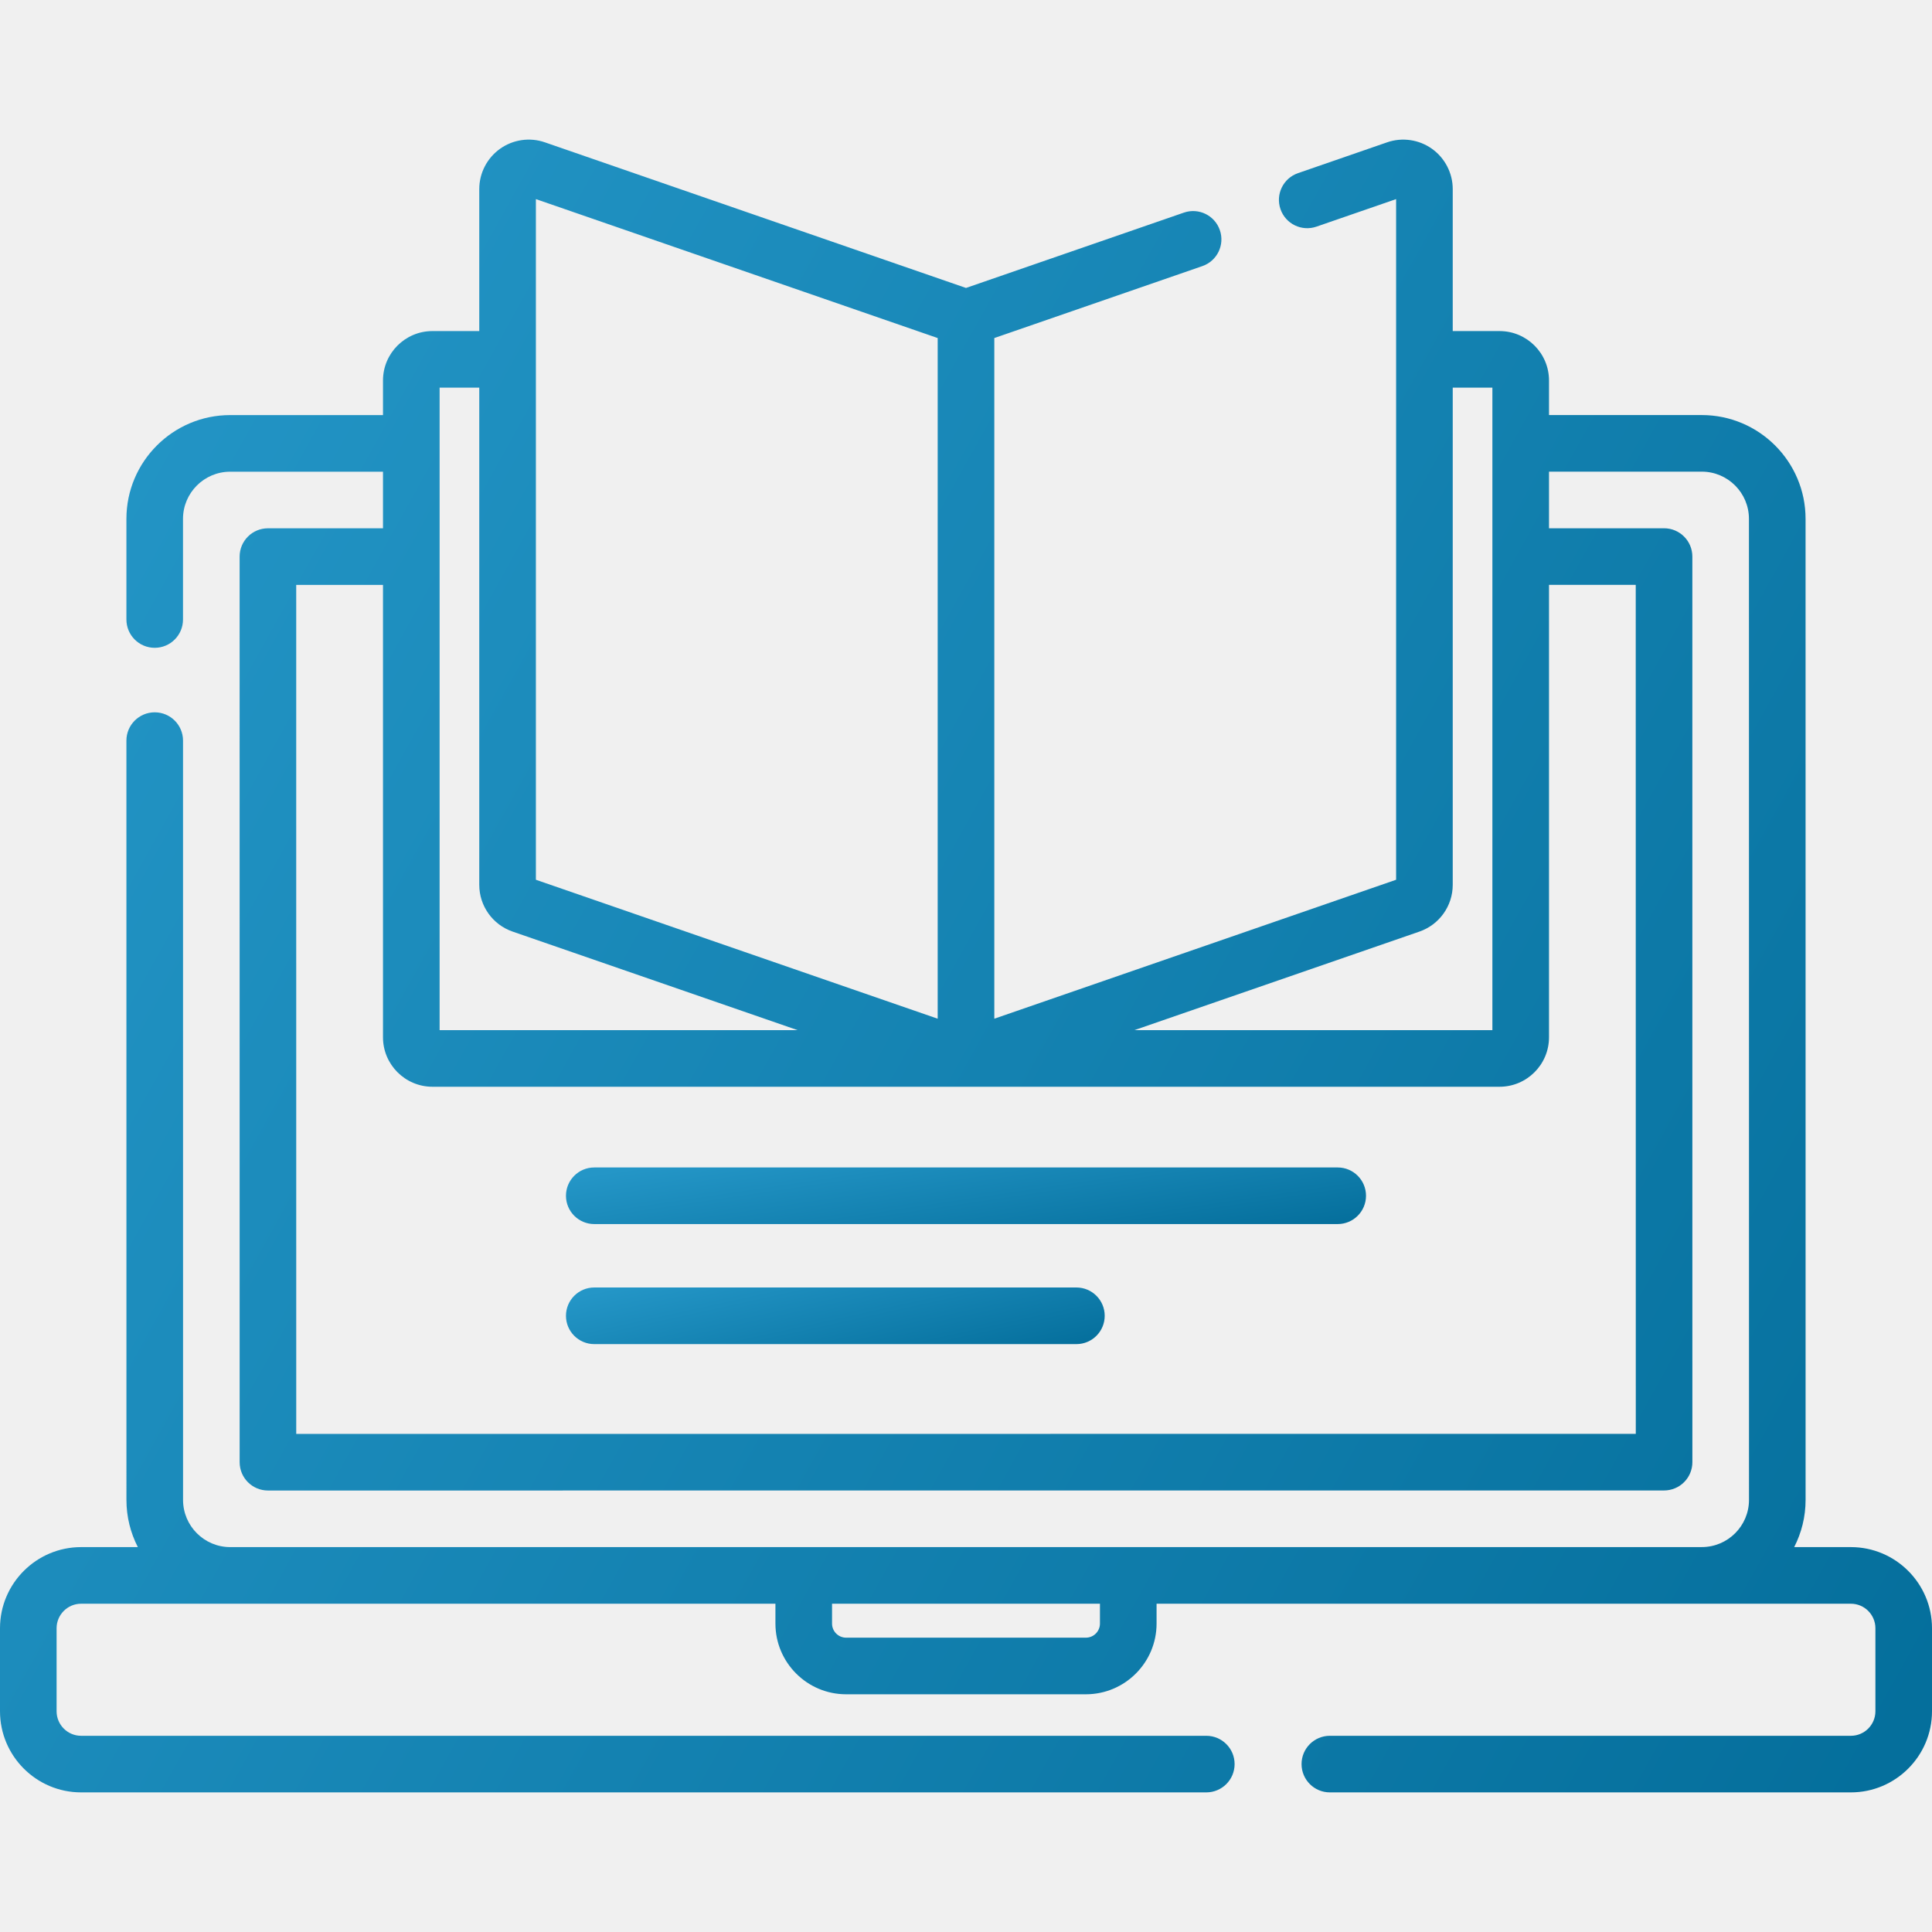
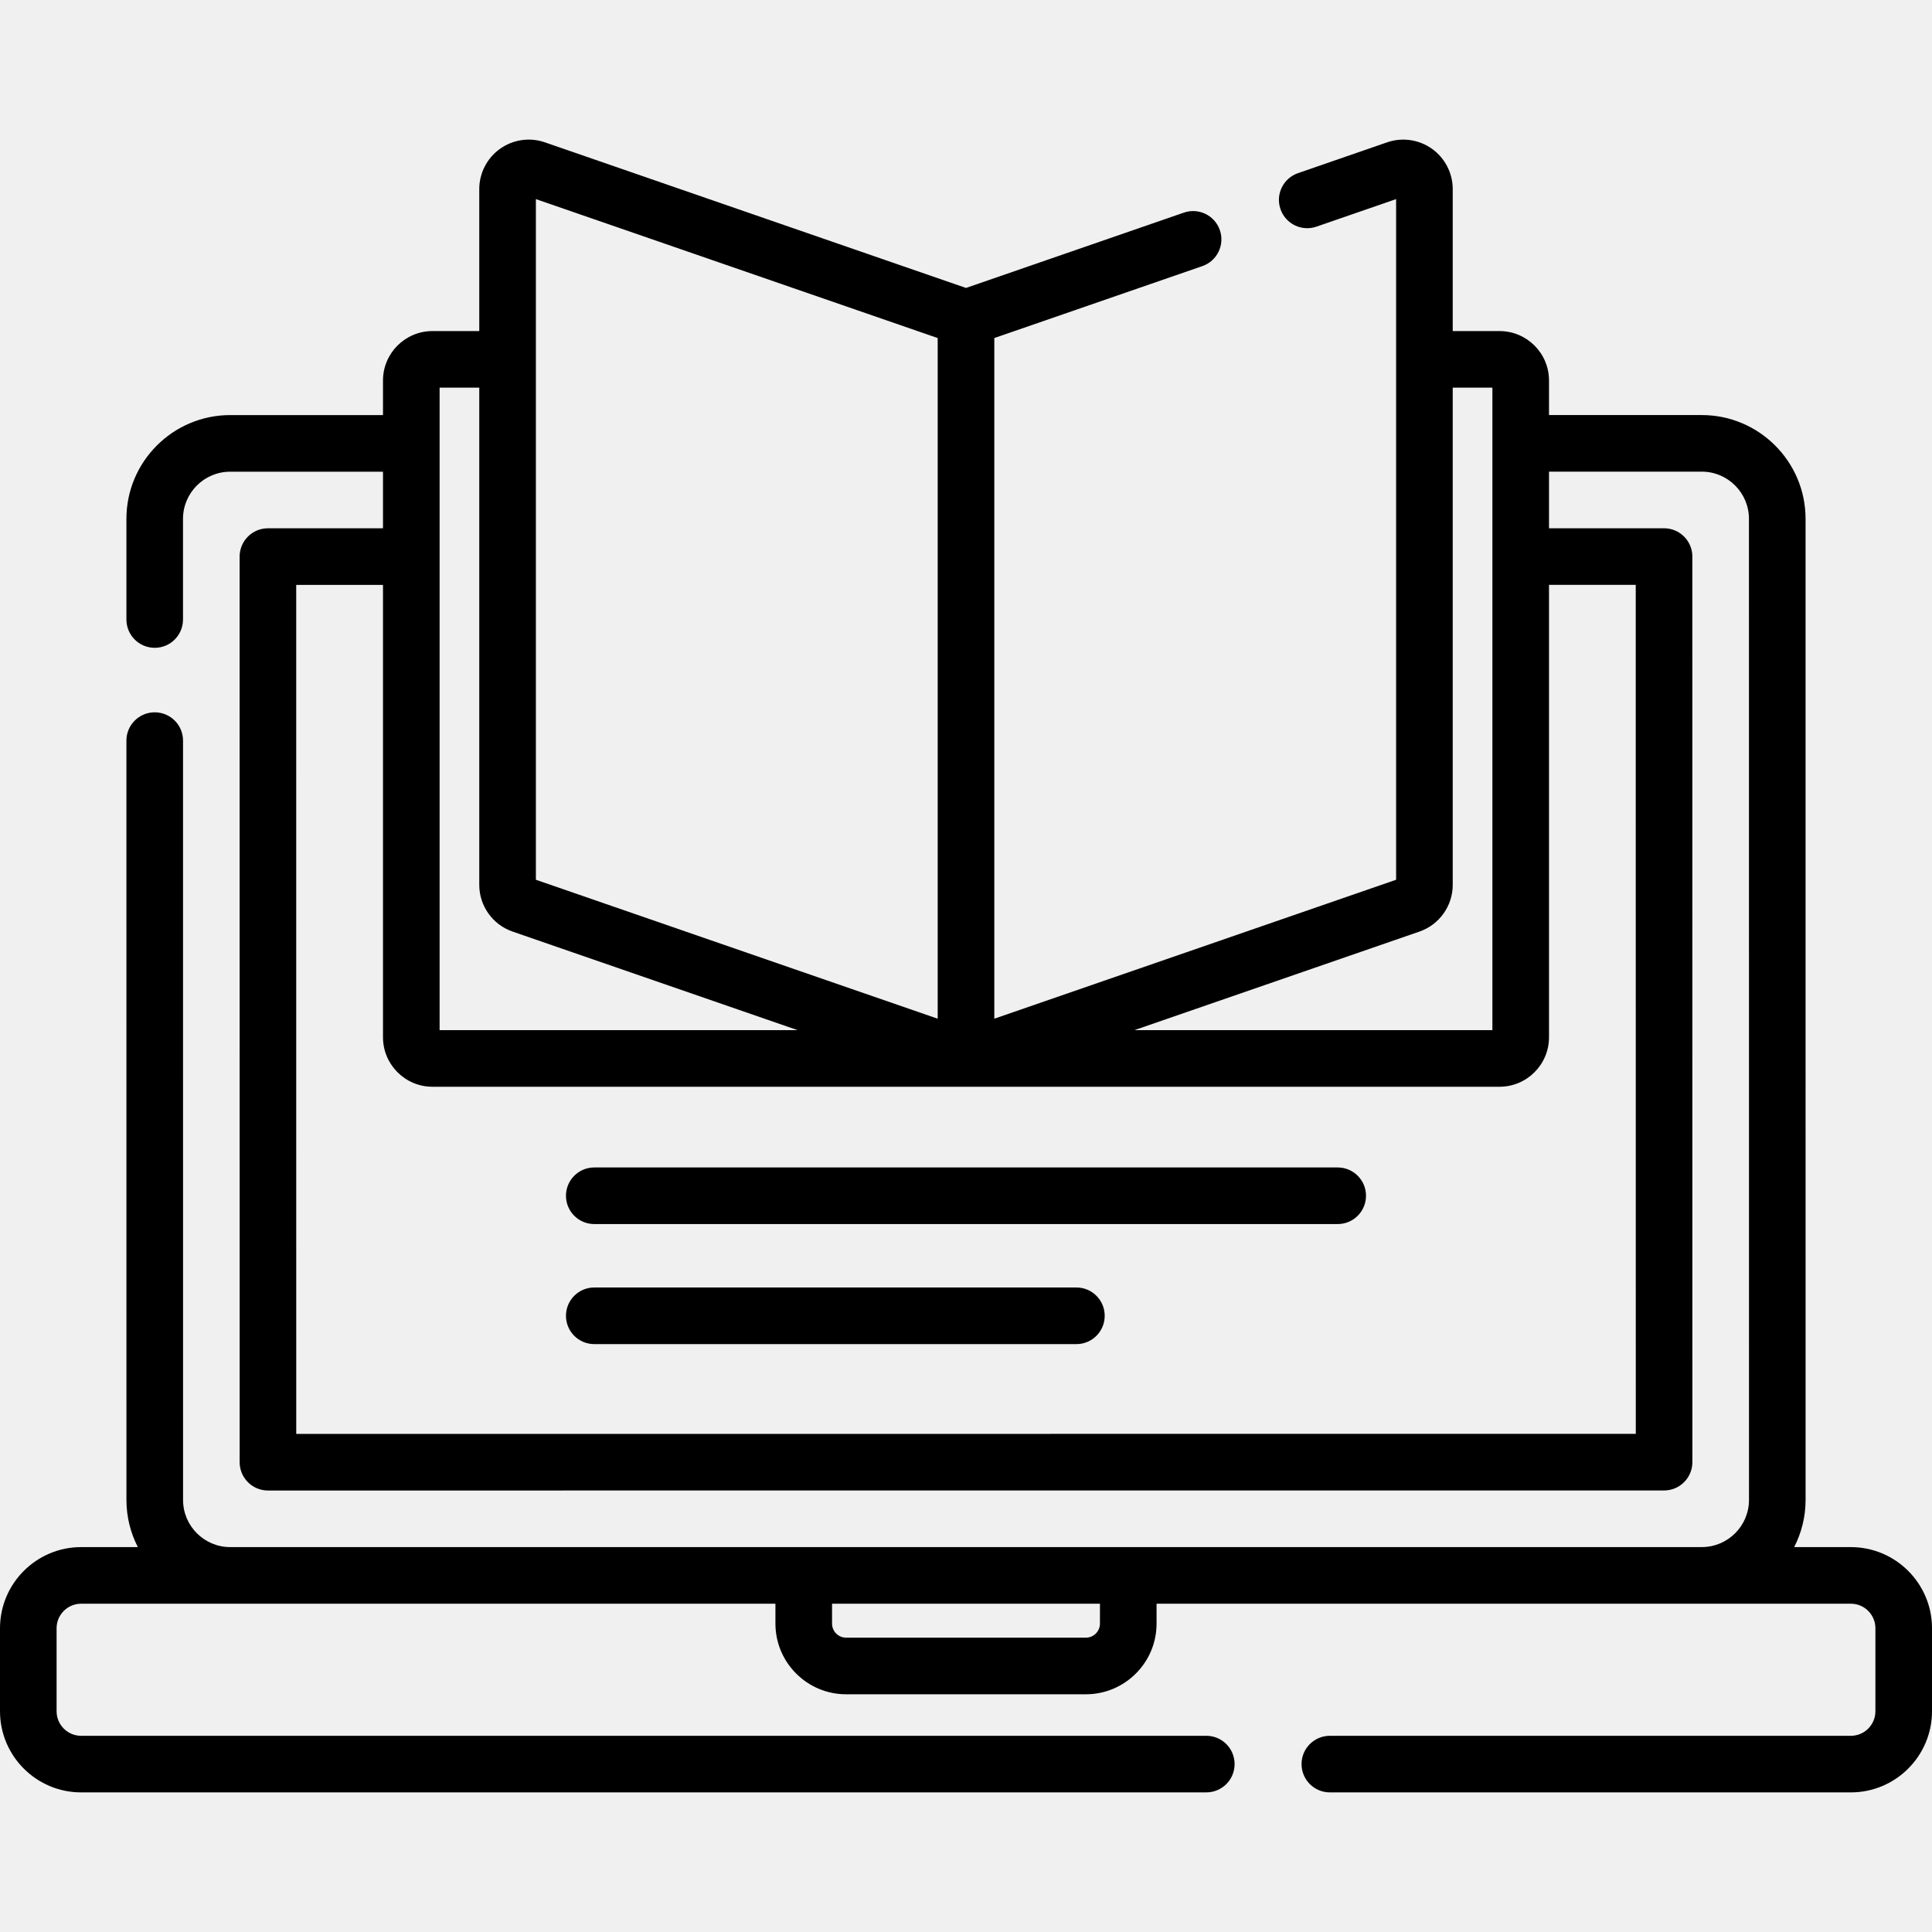
<svg xmlns="http://www.w3.org/2000/svg" width="72" height="72" viewBox="0 0 72 72" fill="none">
-   <g clip-path="url(#clip0_1303_94681)">
+   <g clipPath="url(#clip0_1303_94681)">
    <path d="M68.977 57.656H66.864C67.135 57.128 67.289 56.53 67.289 55.897L67.288 19.335C67.288 17.203 65.553 15.468 63.42 15.468H57.727V14.18C57.727 13.164 56.9 12.338 55.884 12.338H54.139V7.045C54.139 6.451 53.849 5.89 53.365 5.545C52.881 5.2 52.256 5.11 51.694 5.304L48.372 6.453C47.821 6.643 47.529 7.244 47.72 7.794C47.91 8.345 48.51 8.637 49.061 8.446L52.029 7.42V32.786L37.055 37.964V12.598L44.808 9.917C45.359 9.727 45.651 9.126 45.46 8.576C45.27 8.025 44.67 7.733 44.119 7.924L36 10.731L20.306 5.304C19.744 5.109 19.119 5.2 18.635 5.545C18.151 5.89 17.861 6.451 17.861 7.045V12.338H16.116C15.1 12.338 14.273 13.164 14.273 14.18V15.469H8.578C6.446 15.469 4.711 17.204 4.711 19.337L4.711 23.087C4.711 23.67 5.183 24.142 5.766 24.142C6.348 24.142 6.82 23.67 6.82 23.087L6.82 19.337C6.82 18.367 7.609 17.579 8.578 17.579H14.273V19.688H9.984C9.705 19.688 9.436 19.799 9.239 19.997C9.041 20.195 8.93 20.463 8.93 20.743L8.931 54.492C8.931 55.075 9.403 55.547 9.986 55.547L62.016 55.545C62.295 55.545 62.564 55.434 62.761 55.236C62.959 55.039 63.07 54.77 63.07 54.491L63.069 20.741C63.069 20.159 62.597 19.687 62.014 19.687H57.727V17.577H63.42C64.39 17.577 65.178 18.366 65.178 19.335L65.18 55.897C65.18 56.866 64.391 57.655 63.422 57.655L8.58 57.656C7.61 57.656 6.822 56.868 6.822 55.898L6.821 27.6C6.821 27.018 6.349 26.546 5.766 26.546C5.184 26.546 4.711 27.018 4.711 27.6L4.712 55.898C4.712 56.531 4.866 57.128 5.137 57.656H3.023C1.356 57.656 0 59.013 0 60.68V63.773C0 65.441 1.356 66.797 3.023 66.797H44.955C45.538 66.797 46.01 66.325 46.01 65.742C46.01 65.16 45.538 64.688 44.955 64.688H3.023C2.519 64.688 2.109 64.278 2.109 63.773V60.68C2.109 60.176 2.519 59.766 3.023 59.766H28.898V60.507C28.898 61.959 30.08 63.141 31.532 63.141H40.468C41.92 63.141 43.102 61.959 43.102 60.507V59.766H68.977C69.481 59.766 69.891 60.176 69.891 60.68V63.773C69.891 64.278 69.481 64.688 68.977 64.688H49.56C48.977 64.688 48.505 65.16 48.505 65.742C48.505 66.325 48.977 66.797 49.56 66.797H68.977C70.644 66.797 72 65.441 72 63.773V60.68C72 59.013 70.644 57.656 68.977 57.656ZM52.899 34.717C53.64 34.46 54.139 33.761 54.139 32.976V14.447H55.617V38.39H42.277L52.899 34.717ZM19.971 7.42L34.945 12.598V37.964L19.971 32.786V7.42ZM16.383 14.447H17.861V32.976C17.861 33.761 18.36 34.461 19.102 34.717L29.723 38.39H16.383V14.447ZM60.959 21.796L60.961 53.436L11.04 53.437L11.039 21.798H14.273V38.657C14.273 39.673 15.1 40.5 16.116 40.5H55.884C56.9 40.5 57.727 39.673 57.727 38.657V21.796H60.959ZM40.992 60.507C40.992 60.796 40.757 61.031 40.468 61.031H31.532C31.243 61.031 31.008 60.796 31.008 60.507V59.766H40.992V60.507Z" fill="url(#paint0_linear_1303_94681)" />
    <path d="M49.853 43.508H22.146C21.564 43.508 21.092 43.98 21.092 44.562C21.092 45.145 21.564 45.617 22.146 45.617H49.853C50.435 45.617 50.907 45.145 50.907 44.562C50.907 43.98 50.435 43.508 49.853 43.508Z" fill="url(#paint1_linear_1303_94681)" />
    <path d="M40.115 47.981H22.146C21.564 47.981 21.092 48.453 21.092 49.036C21.092 49.619 21.564 50.091 22.146 50.091H40.115C40.697 50.091 41.169 49.619 41.169 49.036C41.169 48.453 40.697 47.981 40.115 47.981Z" fill="url(#paint2_linear_1303_94681)" />
  </g>
  <defs>
    <linearGradient id="paint0_linear_1303_94681" x1="-5.31409e-07" y1="7.024" x2="80.388" y2="51.708" gradientUnits="userSpaceOnUse">
-       <stop offset="0.053" stop-color="#2496C7" />
-       <stop offset="1" stop-color="#046E9B" />
+       <stop offset="0.053" stopColor="#2496C7" />
+       <stop offset="1" stopColor="#046E9B" />
    </linearGradient>
    <linearGradient id="paint1_linear_1303_94681" x1="21.092" y1="43.57" x2="22.035" y2="49.913" gradientUnits="userSpaceOnUse">
-       <stop offset="0.053" stop-color="#2496C7" />
-       <stop offset="1" stop-color="#046E9B" />
+       <stop offset="0.053" stopColor="#2496C7" />
+       <stop offset="1" stopColor="#046E9B" />
    </linearGradient>
    <linearGradient id="paint2_linear_1303_94681" x1="21.092" y1="48.044" x2="22.457" y2="54.225" gradientUnits="userSpaceOnUse">
-       <stop offset="0.053" stop-color="#2496C7" />
-       <stop offset="1" stop-color="#046E9B" />
+       <stop offset="0.053" stopColor="#2496C7" />
+       <stop offset="1" stopColor="#046E9B" />
    </linearGradient>
    <clipPath id="clip0_1303_94681">
      <rect width="72" height="72" fill="white" />
    </clipPath>
  </defs>
</svg>
